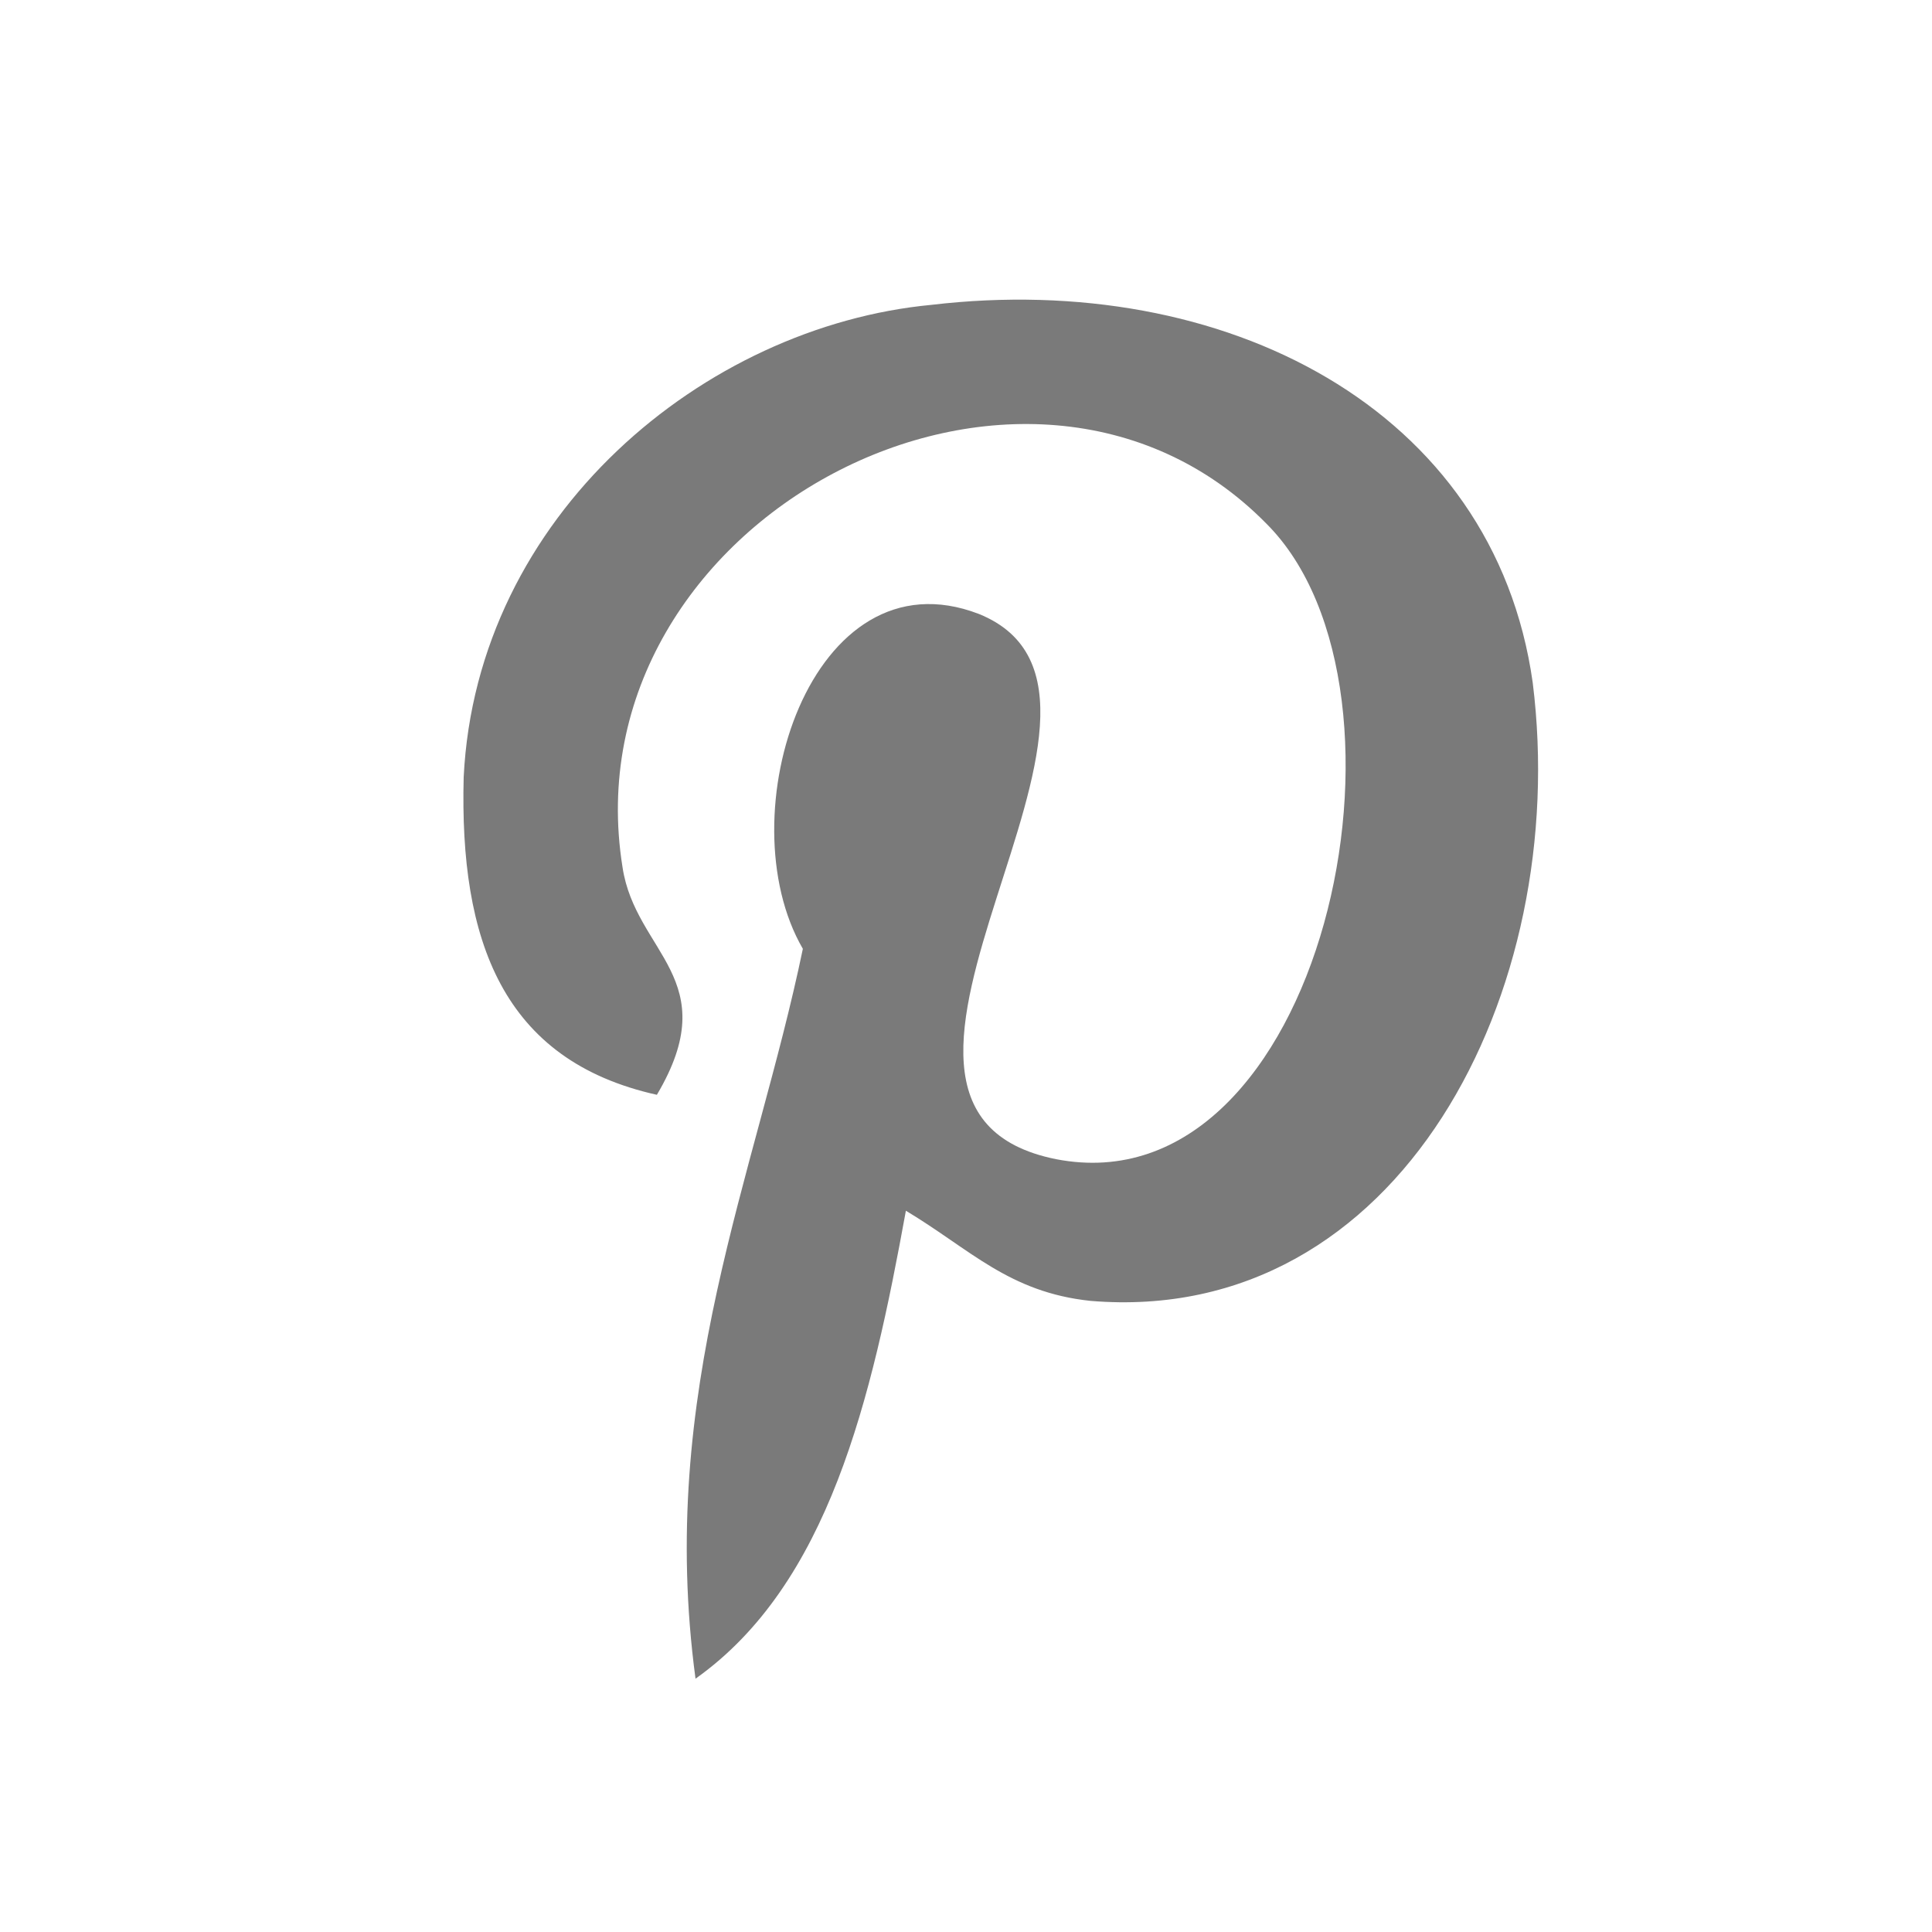
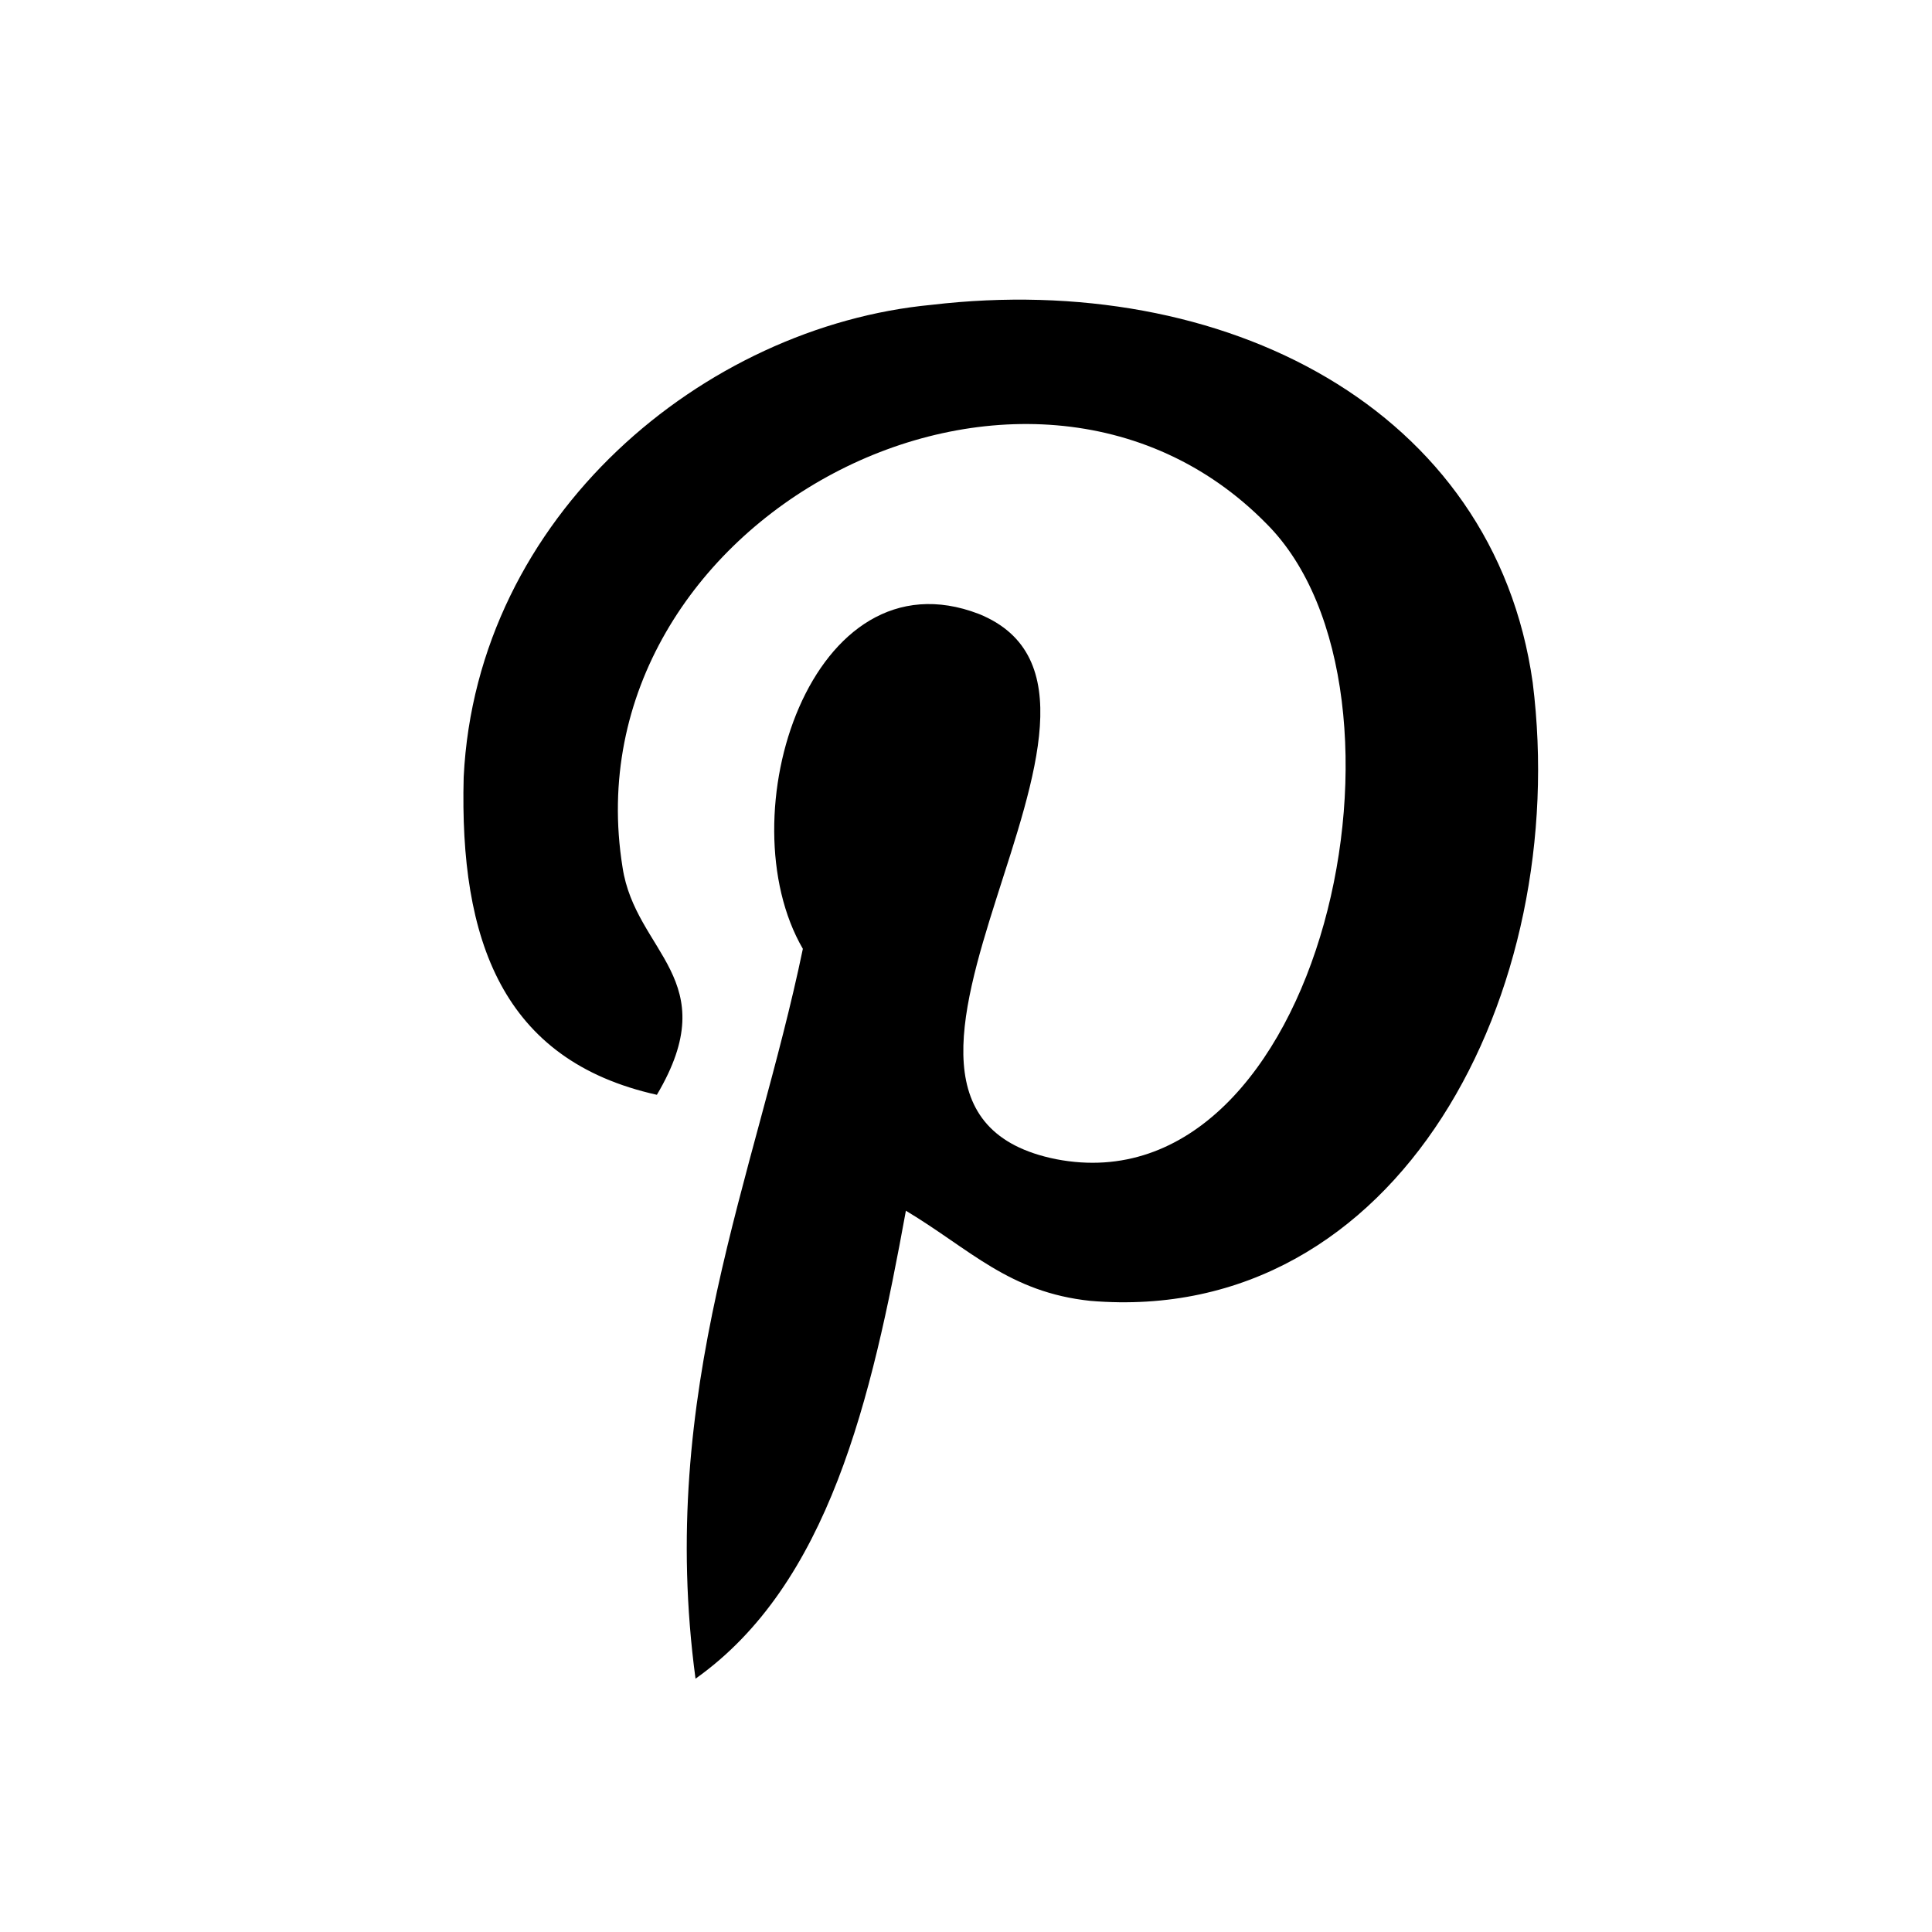
<svg xmlns="http://www.w3.org/2000/svg" width="45px" height="45px" viewBox="0 0 45 45" version="1.1">
  <defs />
  <g id="Page-1" stroke="none" stroke-width="1" fill="none" fill-rule="evenodd">
-     <g id="Artboard-3-Copy-2" fill-rule="nonzero" fill="#7A7A7A">
+     <g id="Artboard-3-Copy-2" fill-rule="nonzero" fill="#000">
      <g id="svg+xml" transform="translate(10, 6)">
        <g id="Calque_1">
          <g id="Group">
            <path d="M11.7,1.1 C6.4,1.6 1.1,6 0.8,12.1 C0.7,15.9 1.7,18.7 5.3,19.5 C6.9,16.8 4.8,16.2 4.5,14.2 C3.2,6.1 13.9,0.5 19.5,6.2 C23.4,10.1 20.8,22.2 14.6,21 C8.6,19.8 17.5,10.2 12.8,8.3 C8.9,6.8 6.9,13 8.7,16.1 C7.6,21.4 5.3,26.4 6.2,33.1 C9.3,30.9 10.3,26.6 11.1,22.2 C12.6,23.1 13.5,24.1 15.4,24.3 C22.6,24.9 26.6,17.1 25.7,9.9 C24.8,3.5 18.5,0.3 11.7,1.1 Z" id="Shape" />
          </g>
        </g>
      </g>
    </g>
  </g>
</svg>
